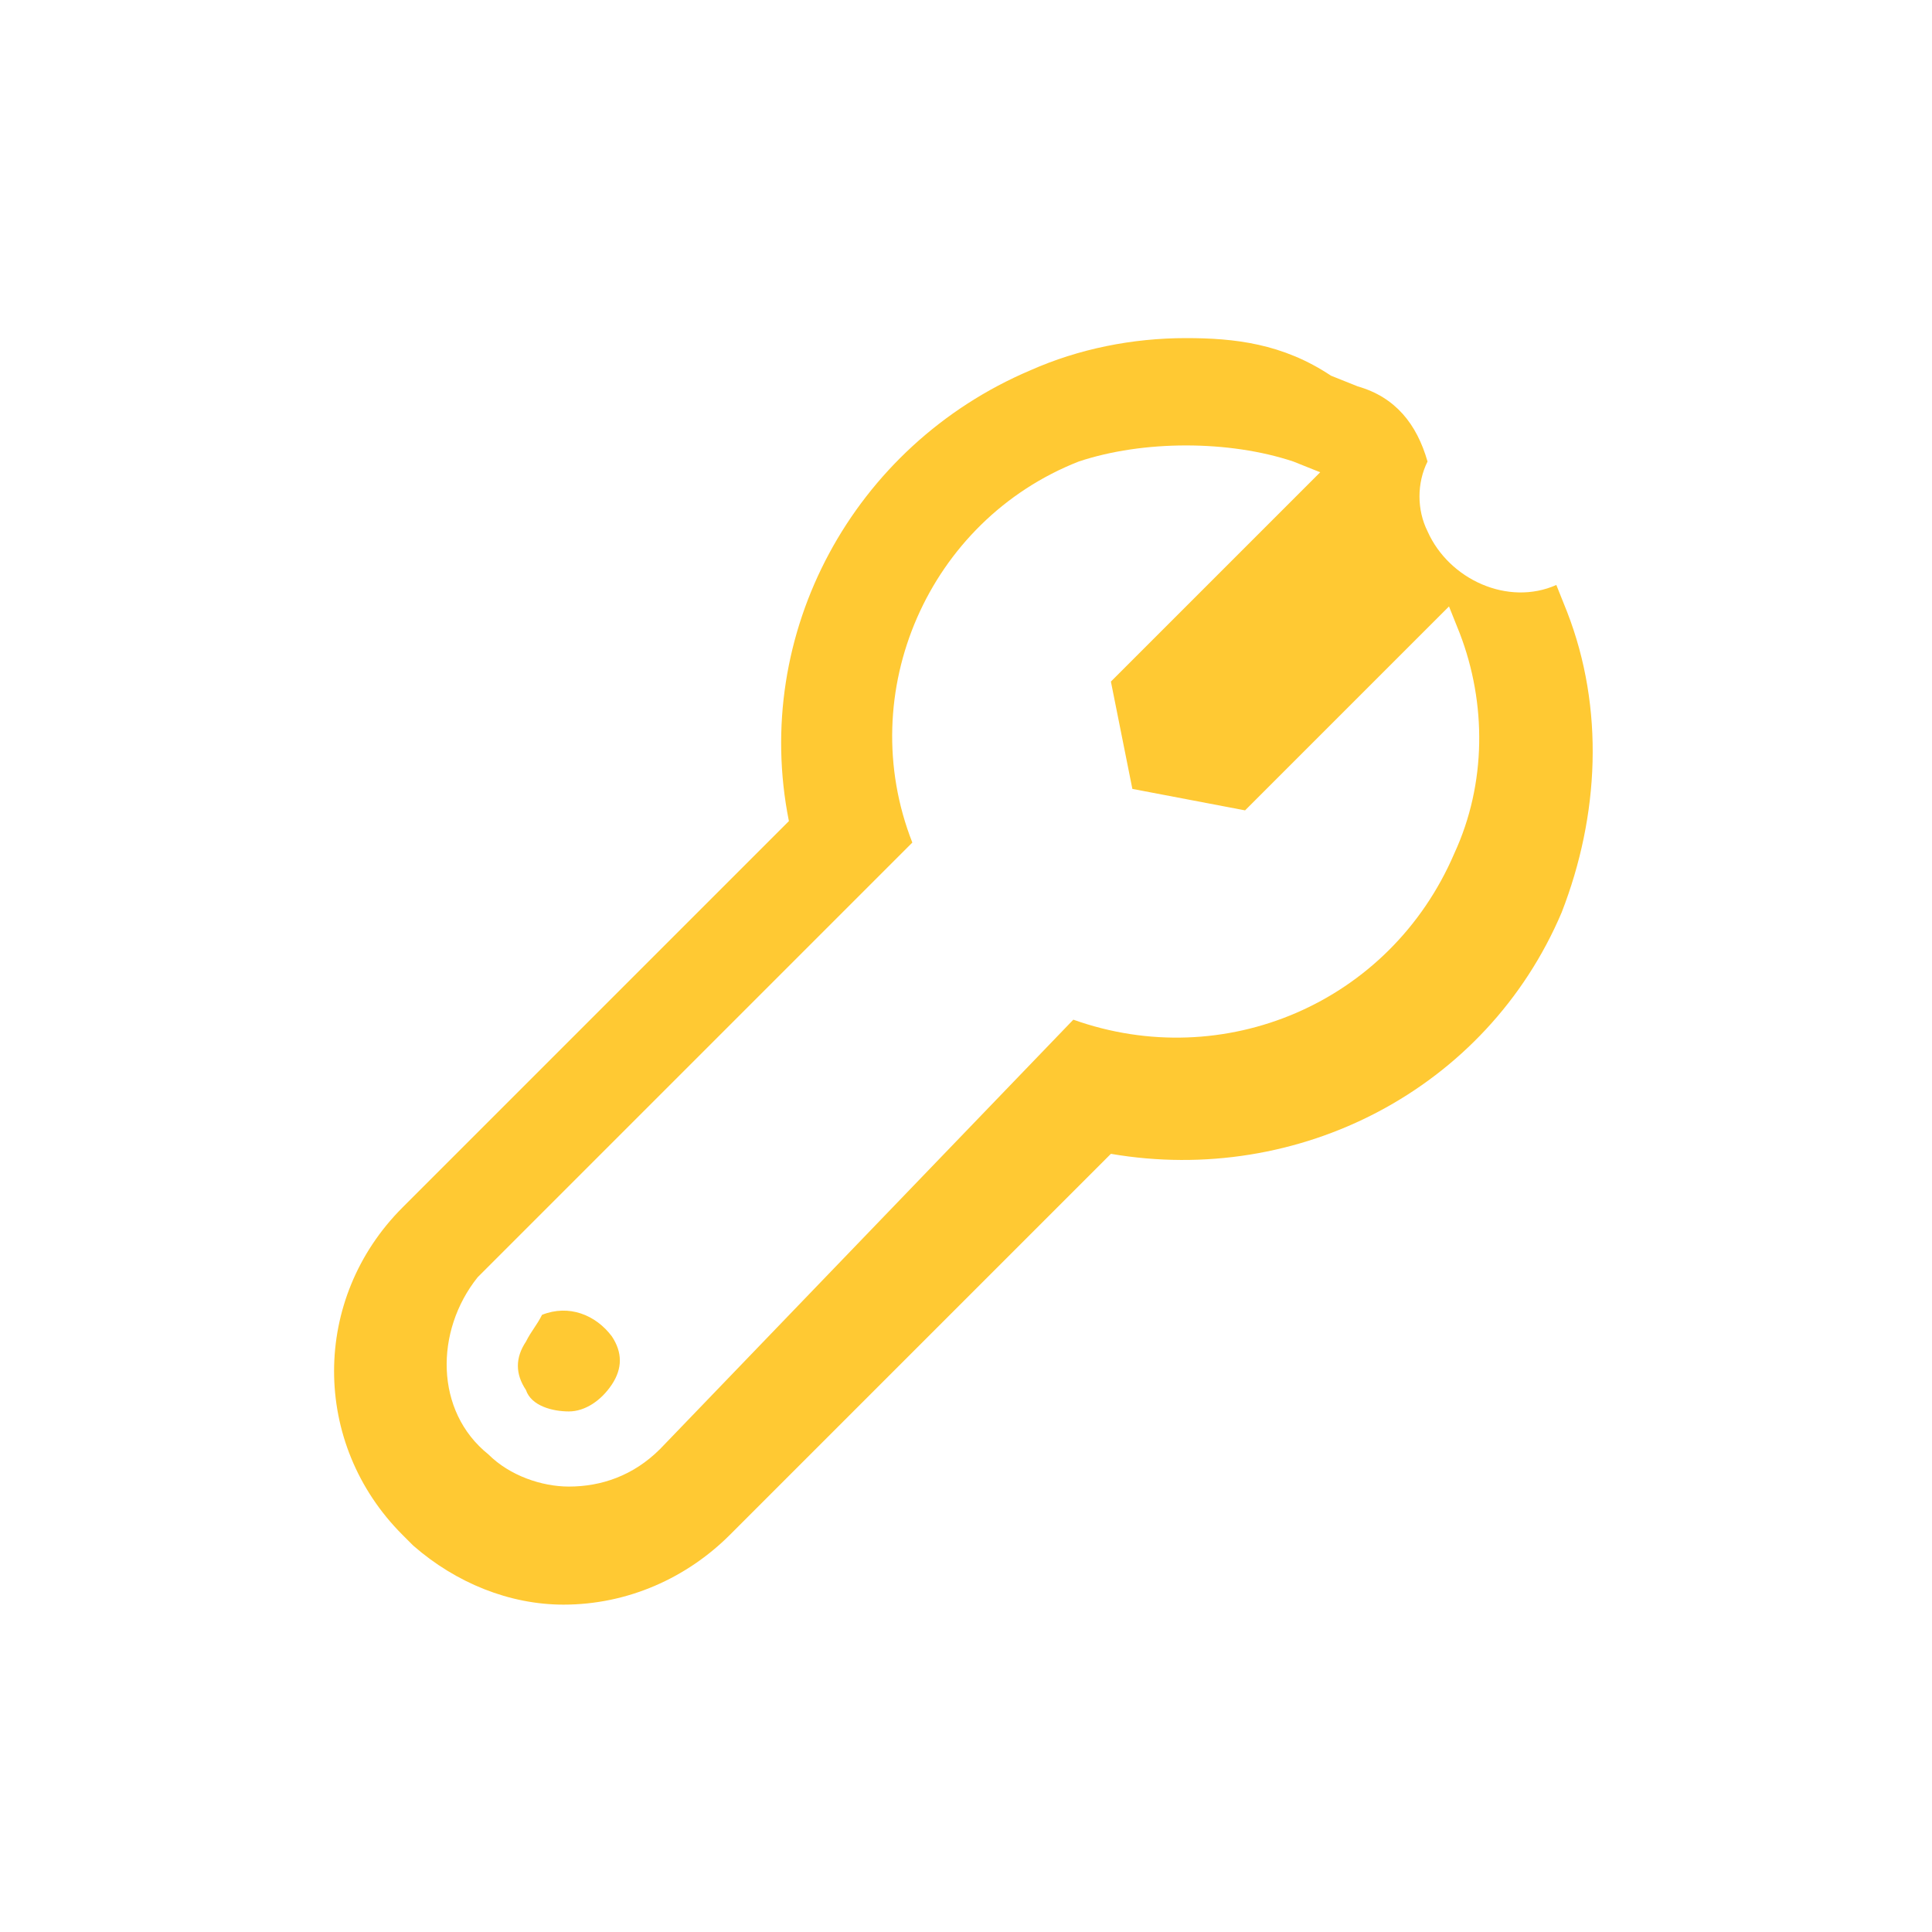
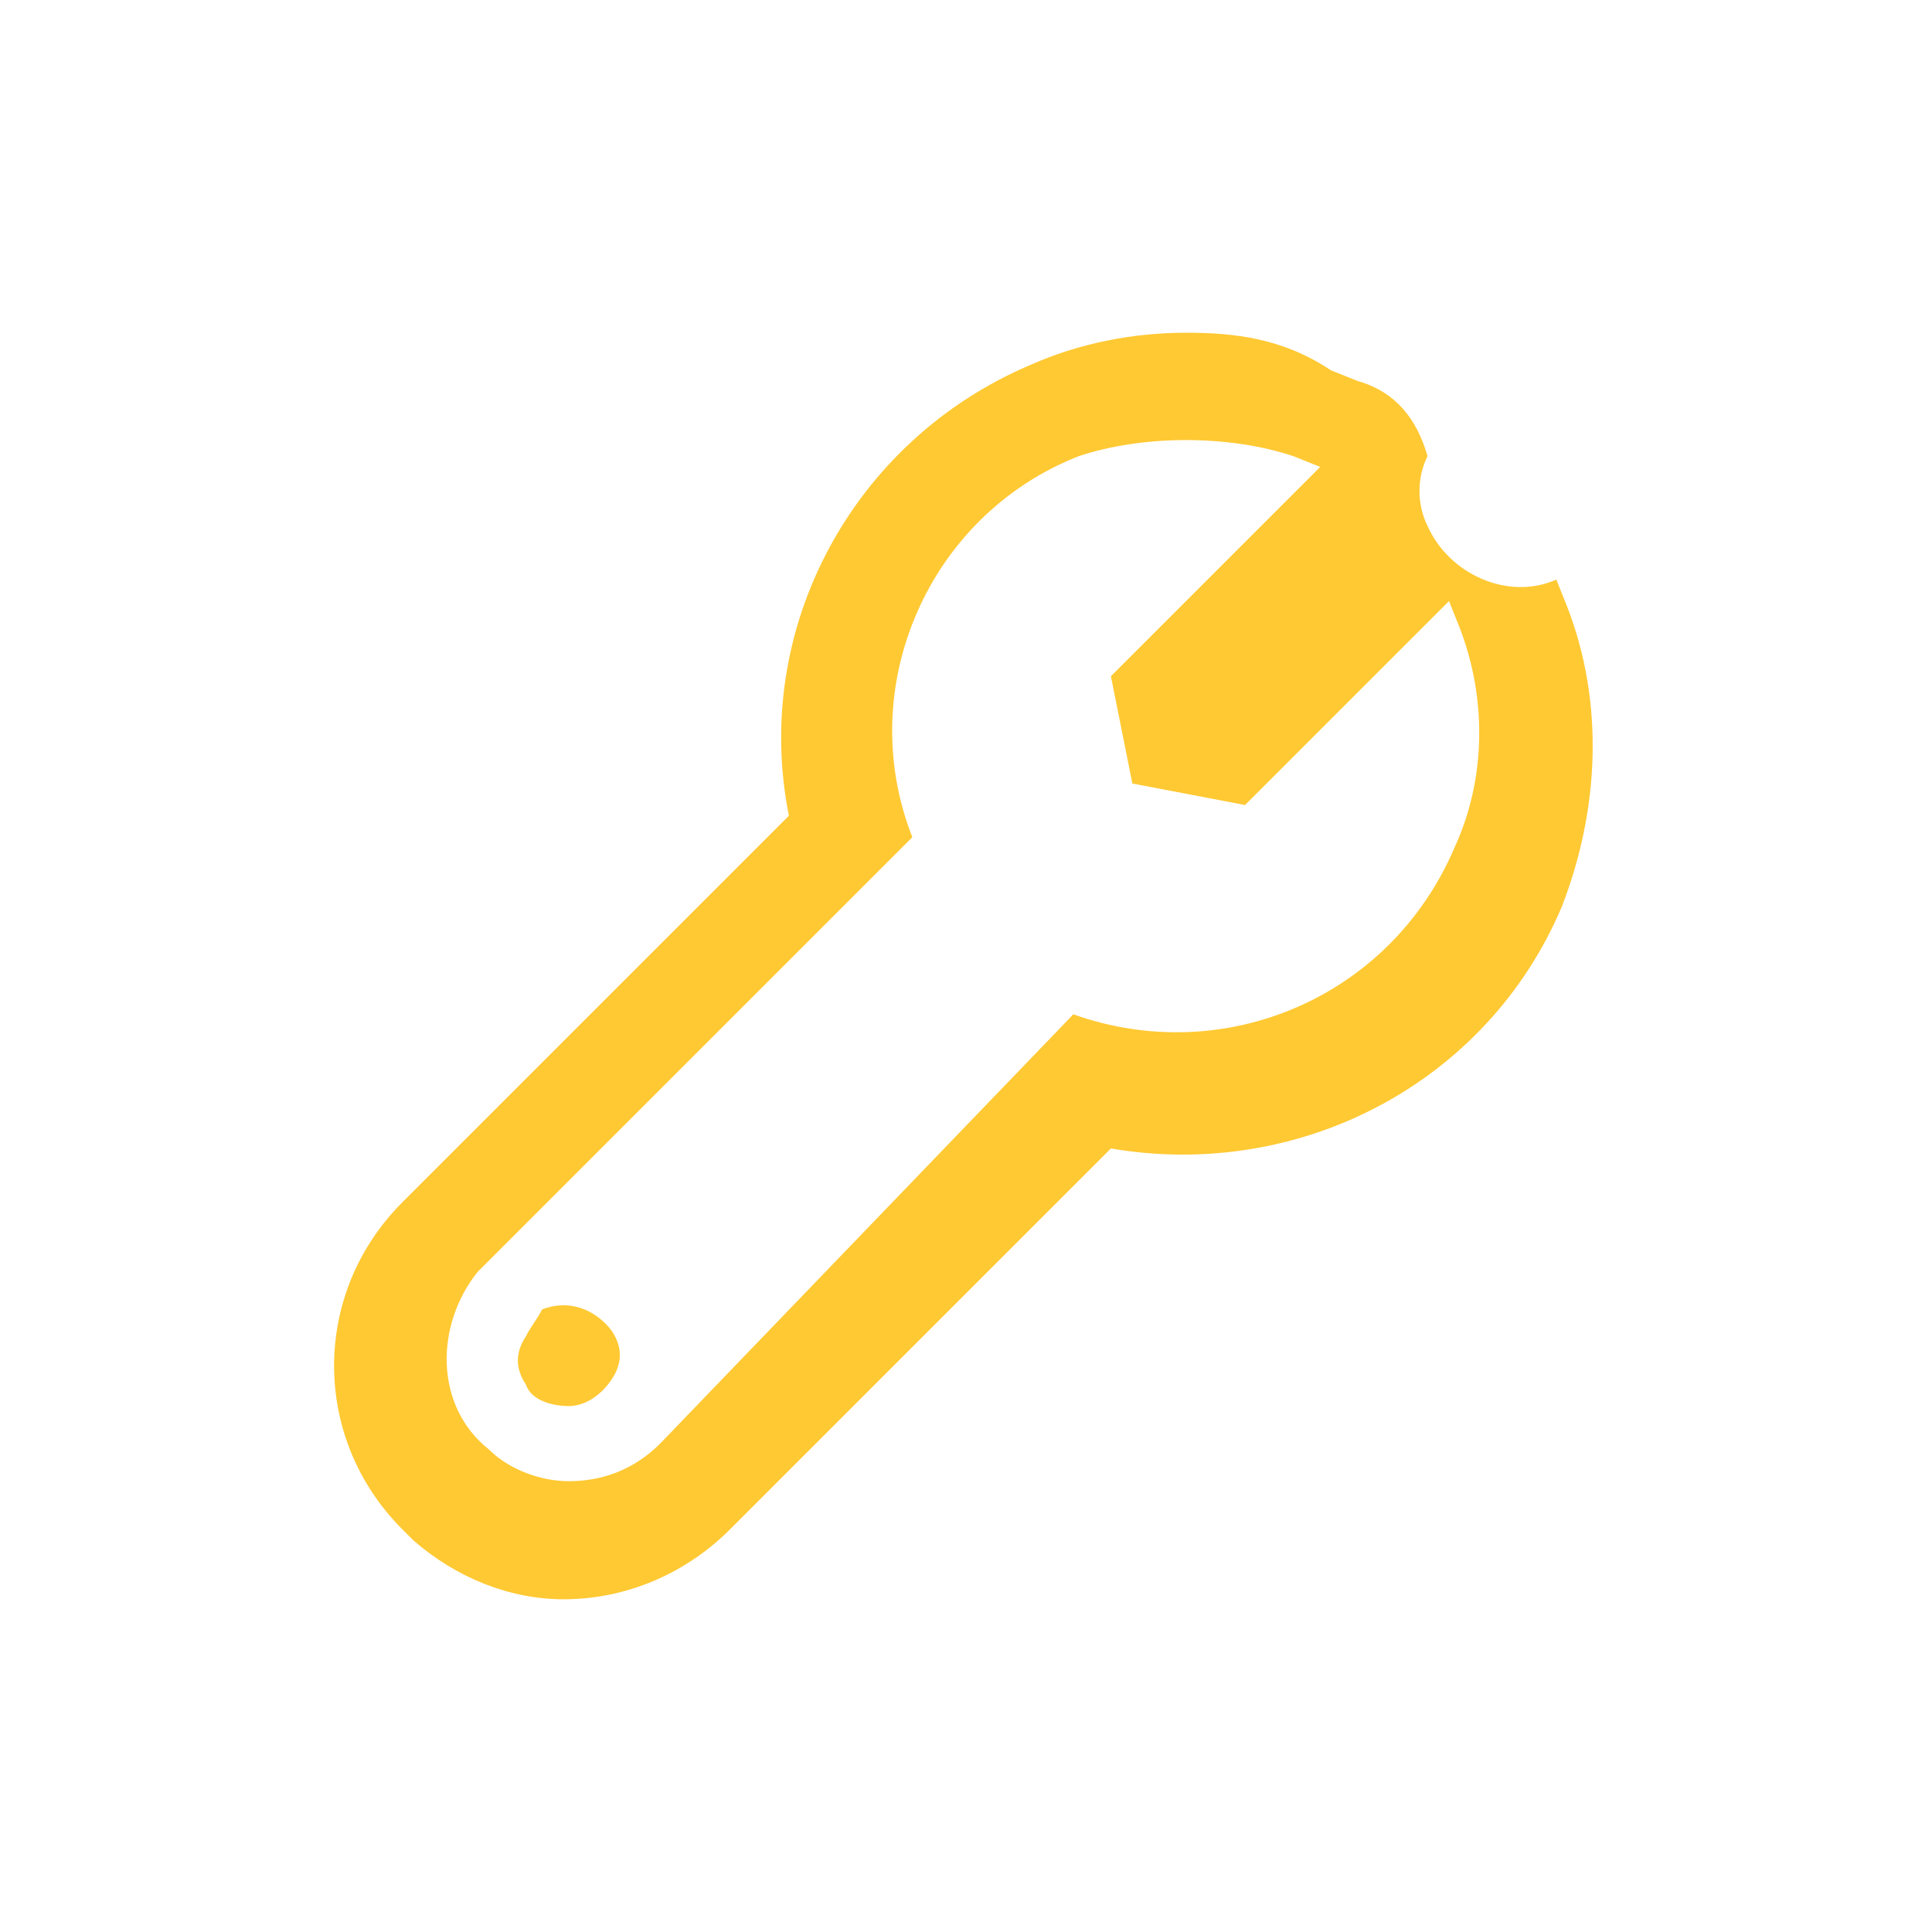
- <svg xmlns="http://www.w3.org/2000/svg" version="1.1" id="Layer_1" x="0px" y="0px" viewBox="0 0 36 36" style="enable-background:new 0 0 36 36;" xml:space="preserve">
+ <svg xmlns="http://www.w3.org/2000/svg" version="1.1" id="Layer_1" x="0px" y="0px" viewBox="-35 145 36 36" style="enable-background:new -35 145 36 36;" xml:space="preserve">
  <style type="text/css">
	.st0{fill:#FFC933;}
</style>
-   <path class="st0" d="M22.1,8.3c0.7,0,1.4,0.1,2,0.3l0.5,0.2c0,0,0,0,0,0c0,0,0,0,0,0l-3.9,3.9l0,0l0.4,2c0,0,0,0,0,0l2.1,0.4l0,0  l0,0l3.8-3.8l0,0c0,0,0,0,0,0l0.2,0.5c0.5,1.3,0.5,2.8-0.1,4.1c-1.2,2.8-4.3,4.1-7.1,3.1l0,0l0,0L12.3,27c-0.5,0.5-1.1,0.7-1.7,0.7  c-0.5,0-1.1-0.2-1.5-0.6c-1-0.8-1-2.3-0.2-3.3c0,0,0.1-0.1,0.1-0.1l8-8l0,0c-1.1-2.8,0.3-6,3.1-7.1C20.7,8.4,21.4,8.3,22.1,8.3   M10.6,26.3c0.3,0,0.6-0.2,0.8-0.5c0.2-0.3,0.2-0.6,0-0.9c-0.3-0.4-0.8-0.6-1.3-0.4C10,24.7,9.9,24.8,9.8,25c-0.2,0.3-0.2,0.6,0,0.9  C9.9,26.2,10.3,26.3,10.6,26.3 M22.1,6.3c-1,0-2,0.2-2.9,0.6c-3.3,1.4-5.2,4.9-4.5,8.4l-7.2,7.2c-1.7,1.7-1.7,4.4,0,6.1  c0.1,0.1,0.1,0.1,0.2,0.2c0.8,0.7,1.8,1.1,2.8,1.1c1.2,0,2.3-0.5,3.1-1.3l7.1-7.1c3.5,0.6,7-1.2,8.4-4.5c0.7-1.8,0.8-3.8,0.1-5.6  l-0.2-0.5c-0.9,0.4-2-0.1-2.4-1c-0.2-0.4-0.2-0.9,0-1.3c-0.2-0.7-0.6-1.2-1.3-1.4l-0.5-0.2C23.9,6.4,23,6.3,22.1,6.3L22.1,6.3  L22.1,6.3z" />
+   <path class="st0" d="M-12.9,153.2c0.7,0,1.4,0.1,2,0.3l0.5,0.2l0,0l0,0l-3.9,3.9l0,0l0.4,2l0,0l2.1,0.4l0,0l0,0l3.8-3.8l0,0l0,0  l0.2,0.5c0.5,1.3,0.5,2.8-0.1,4.1c-1.2,2.8-4.3,4.1-7.1,3.1l0,0l0,0l-7.7,8c-0.5,0.5-1.1,0.7-1.7,0.7c-0.5,0-1.1-0.2-1.5-0.6  c-1-0.8-1-2.3-0.2-3.3l0.1-0.1l8-8l0,0c-1.1-2.8,0.3-6,3.1-7.1C-14.3,153.3-13.6,153.2-12.9,153.2 M-24.4,171.2  c0.3,0,0.6-0.2,0.8-0.5c0.2-0.3,0.2-0.6,0-0.9c-0.3-0.4-0.8-0.6-1.3-0.4c-0.1,0.2-0.2,0.3-0.3,0.5c-0.2,0.3-0.2,0.6,0,0.9  C-25.1,171.1-24.7,171.2-24.4,171.2 M-12.9,151.2c-1,0-2,0.2-2.9,0.6c-3.3,1.4-5.2,4.9-4.5,8.4l-7.2,7.2c-1.7,1.7-1.7,4.4,0,6.1  c0.1,0.1,0.1,0.1,0.2,0.2c0.8,0.7,1.8,1.1,2.8,1.1c1.2,0,2.3-0.5,3.1-1.3l7.1-7.1c3.5,0.6,7-1.2,8.4-4.5c0.7-1.8,0.8-3.8,0.1-5.6  l-0.2-0.5c-0.9,0.4-2-0.1-2.4-1c-0.2-0.4-0.2-0.9,0-1.3c-0.2-0.7-0.6-1.2-1.3-1.4l-0.5-0.2C-11.1,151.3-12,151.2-12.9,151.2  L-12.9,151.2L-12.9,151.2z" />
</svg>
